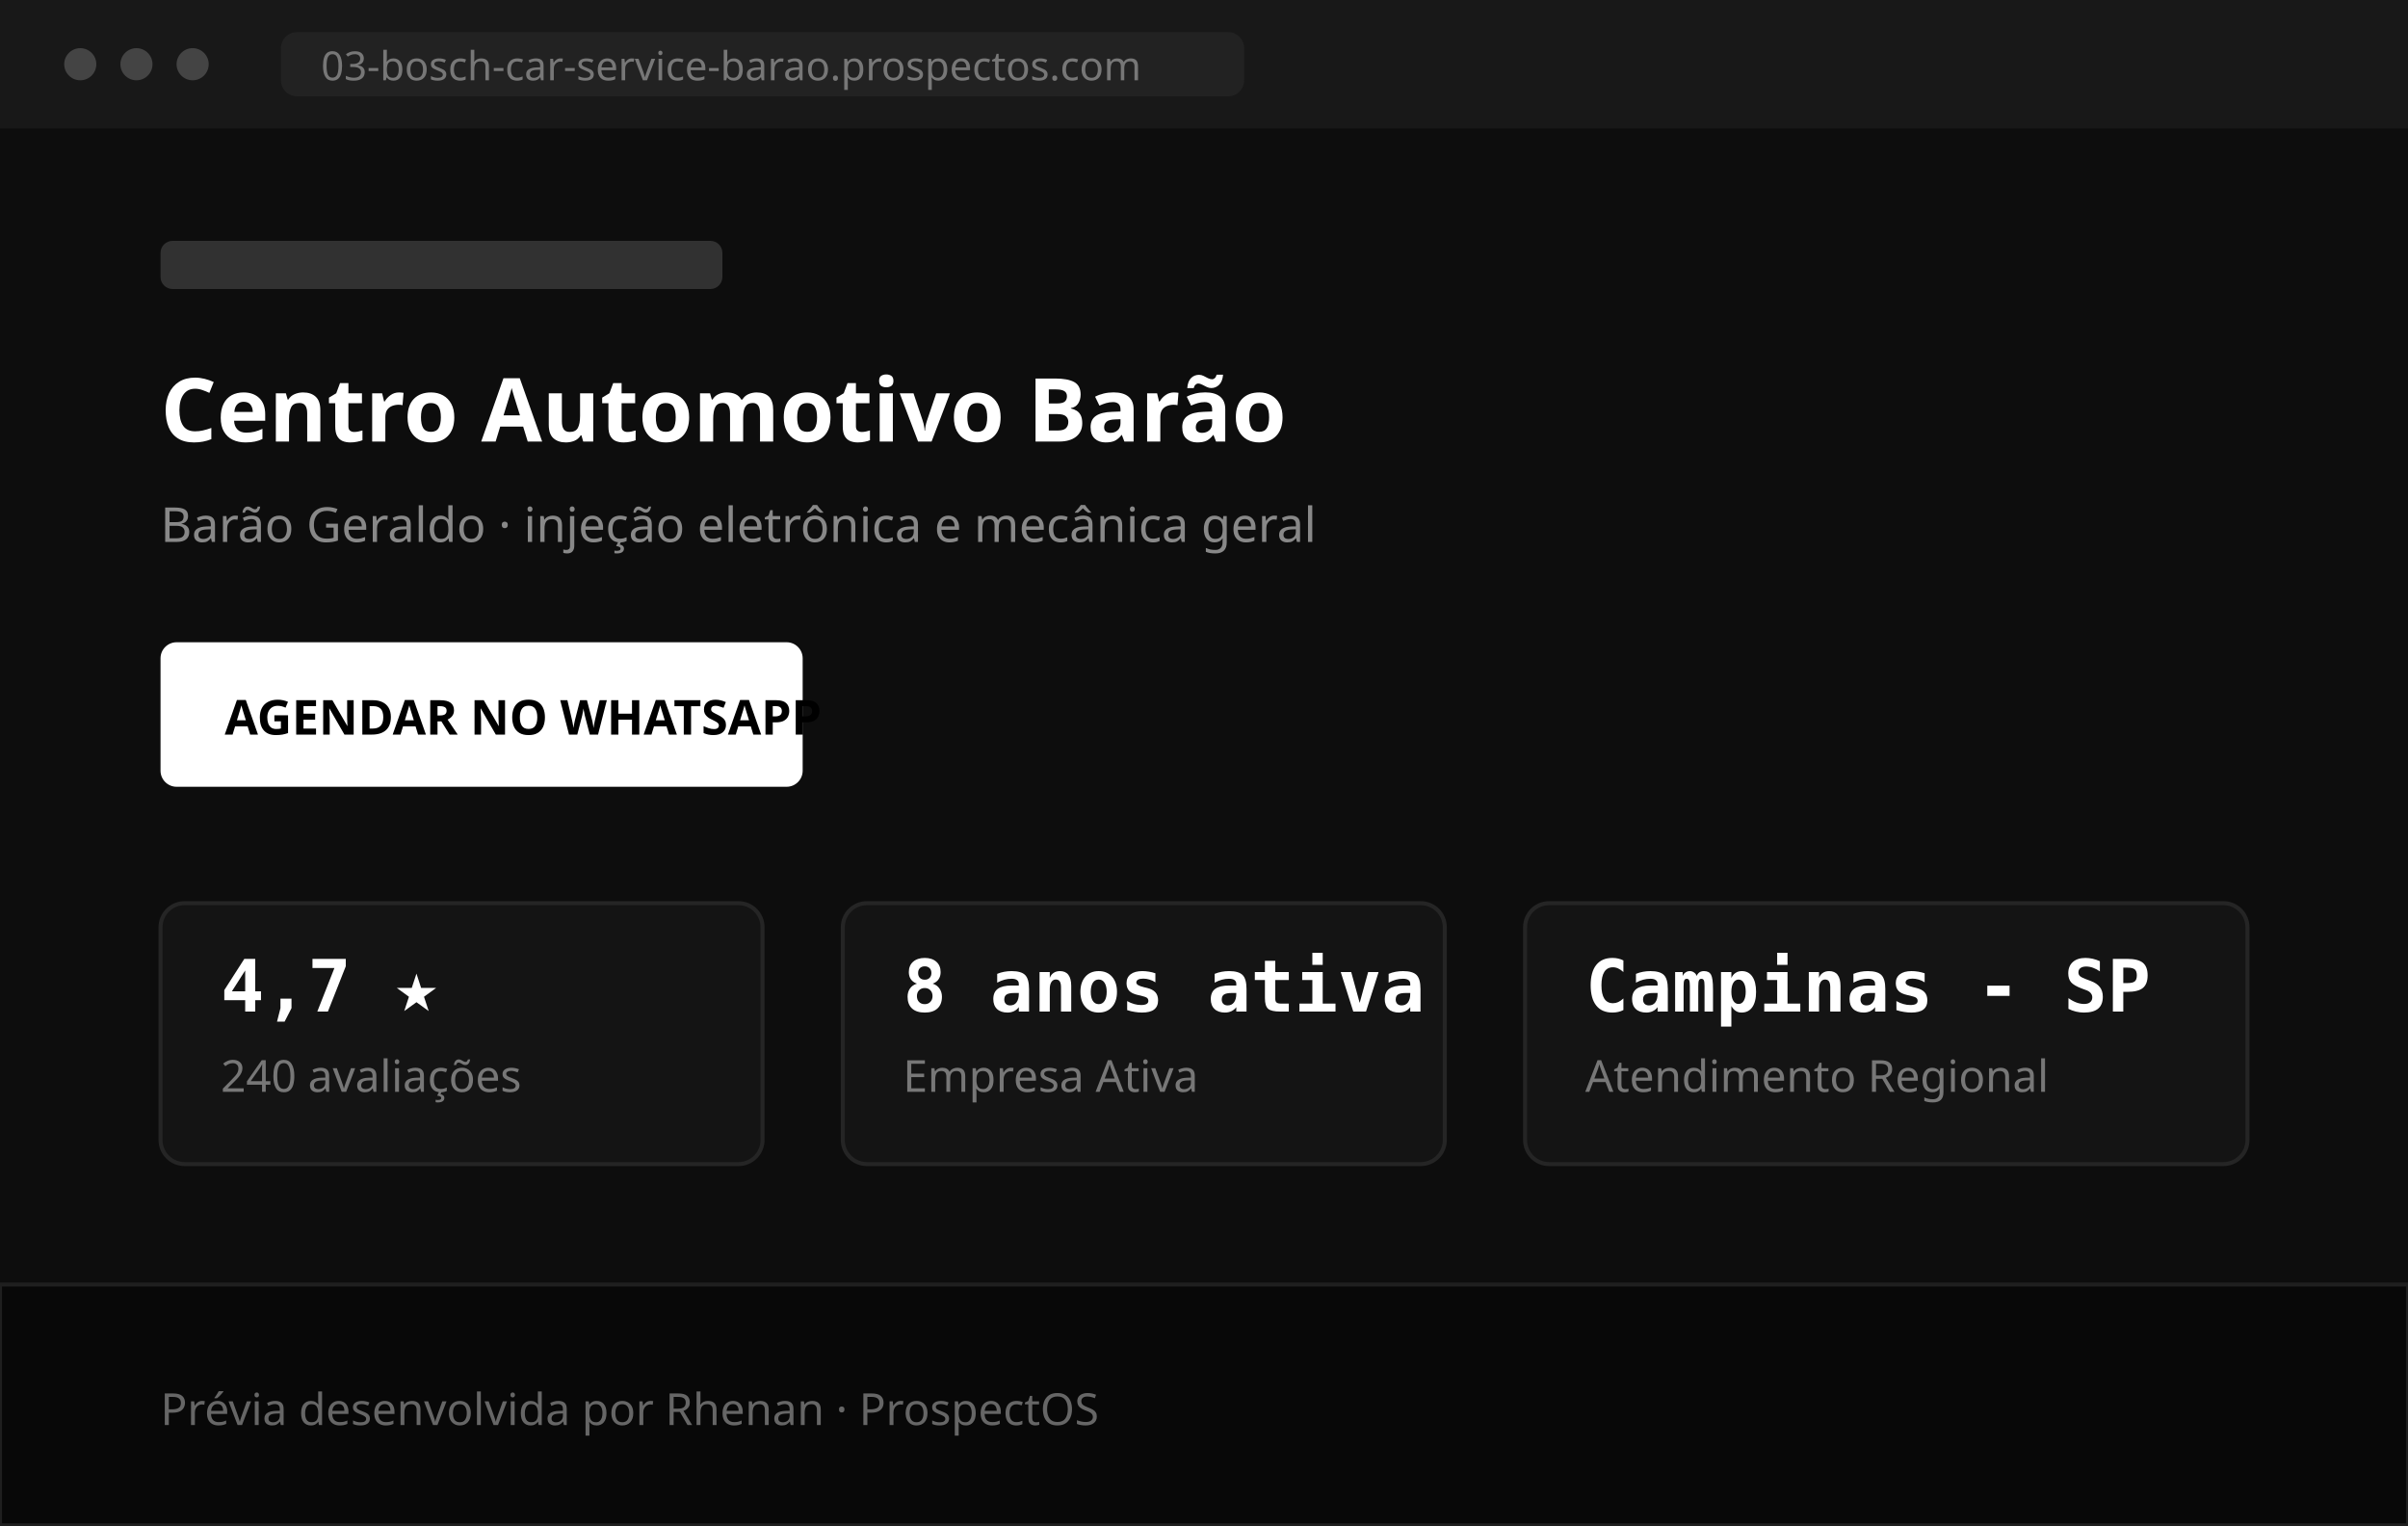
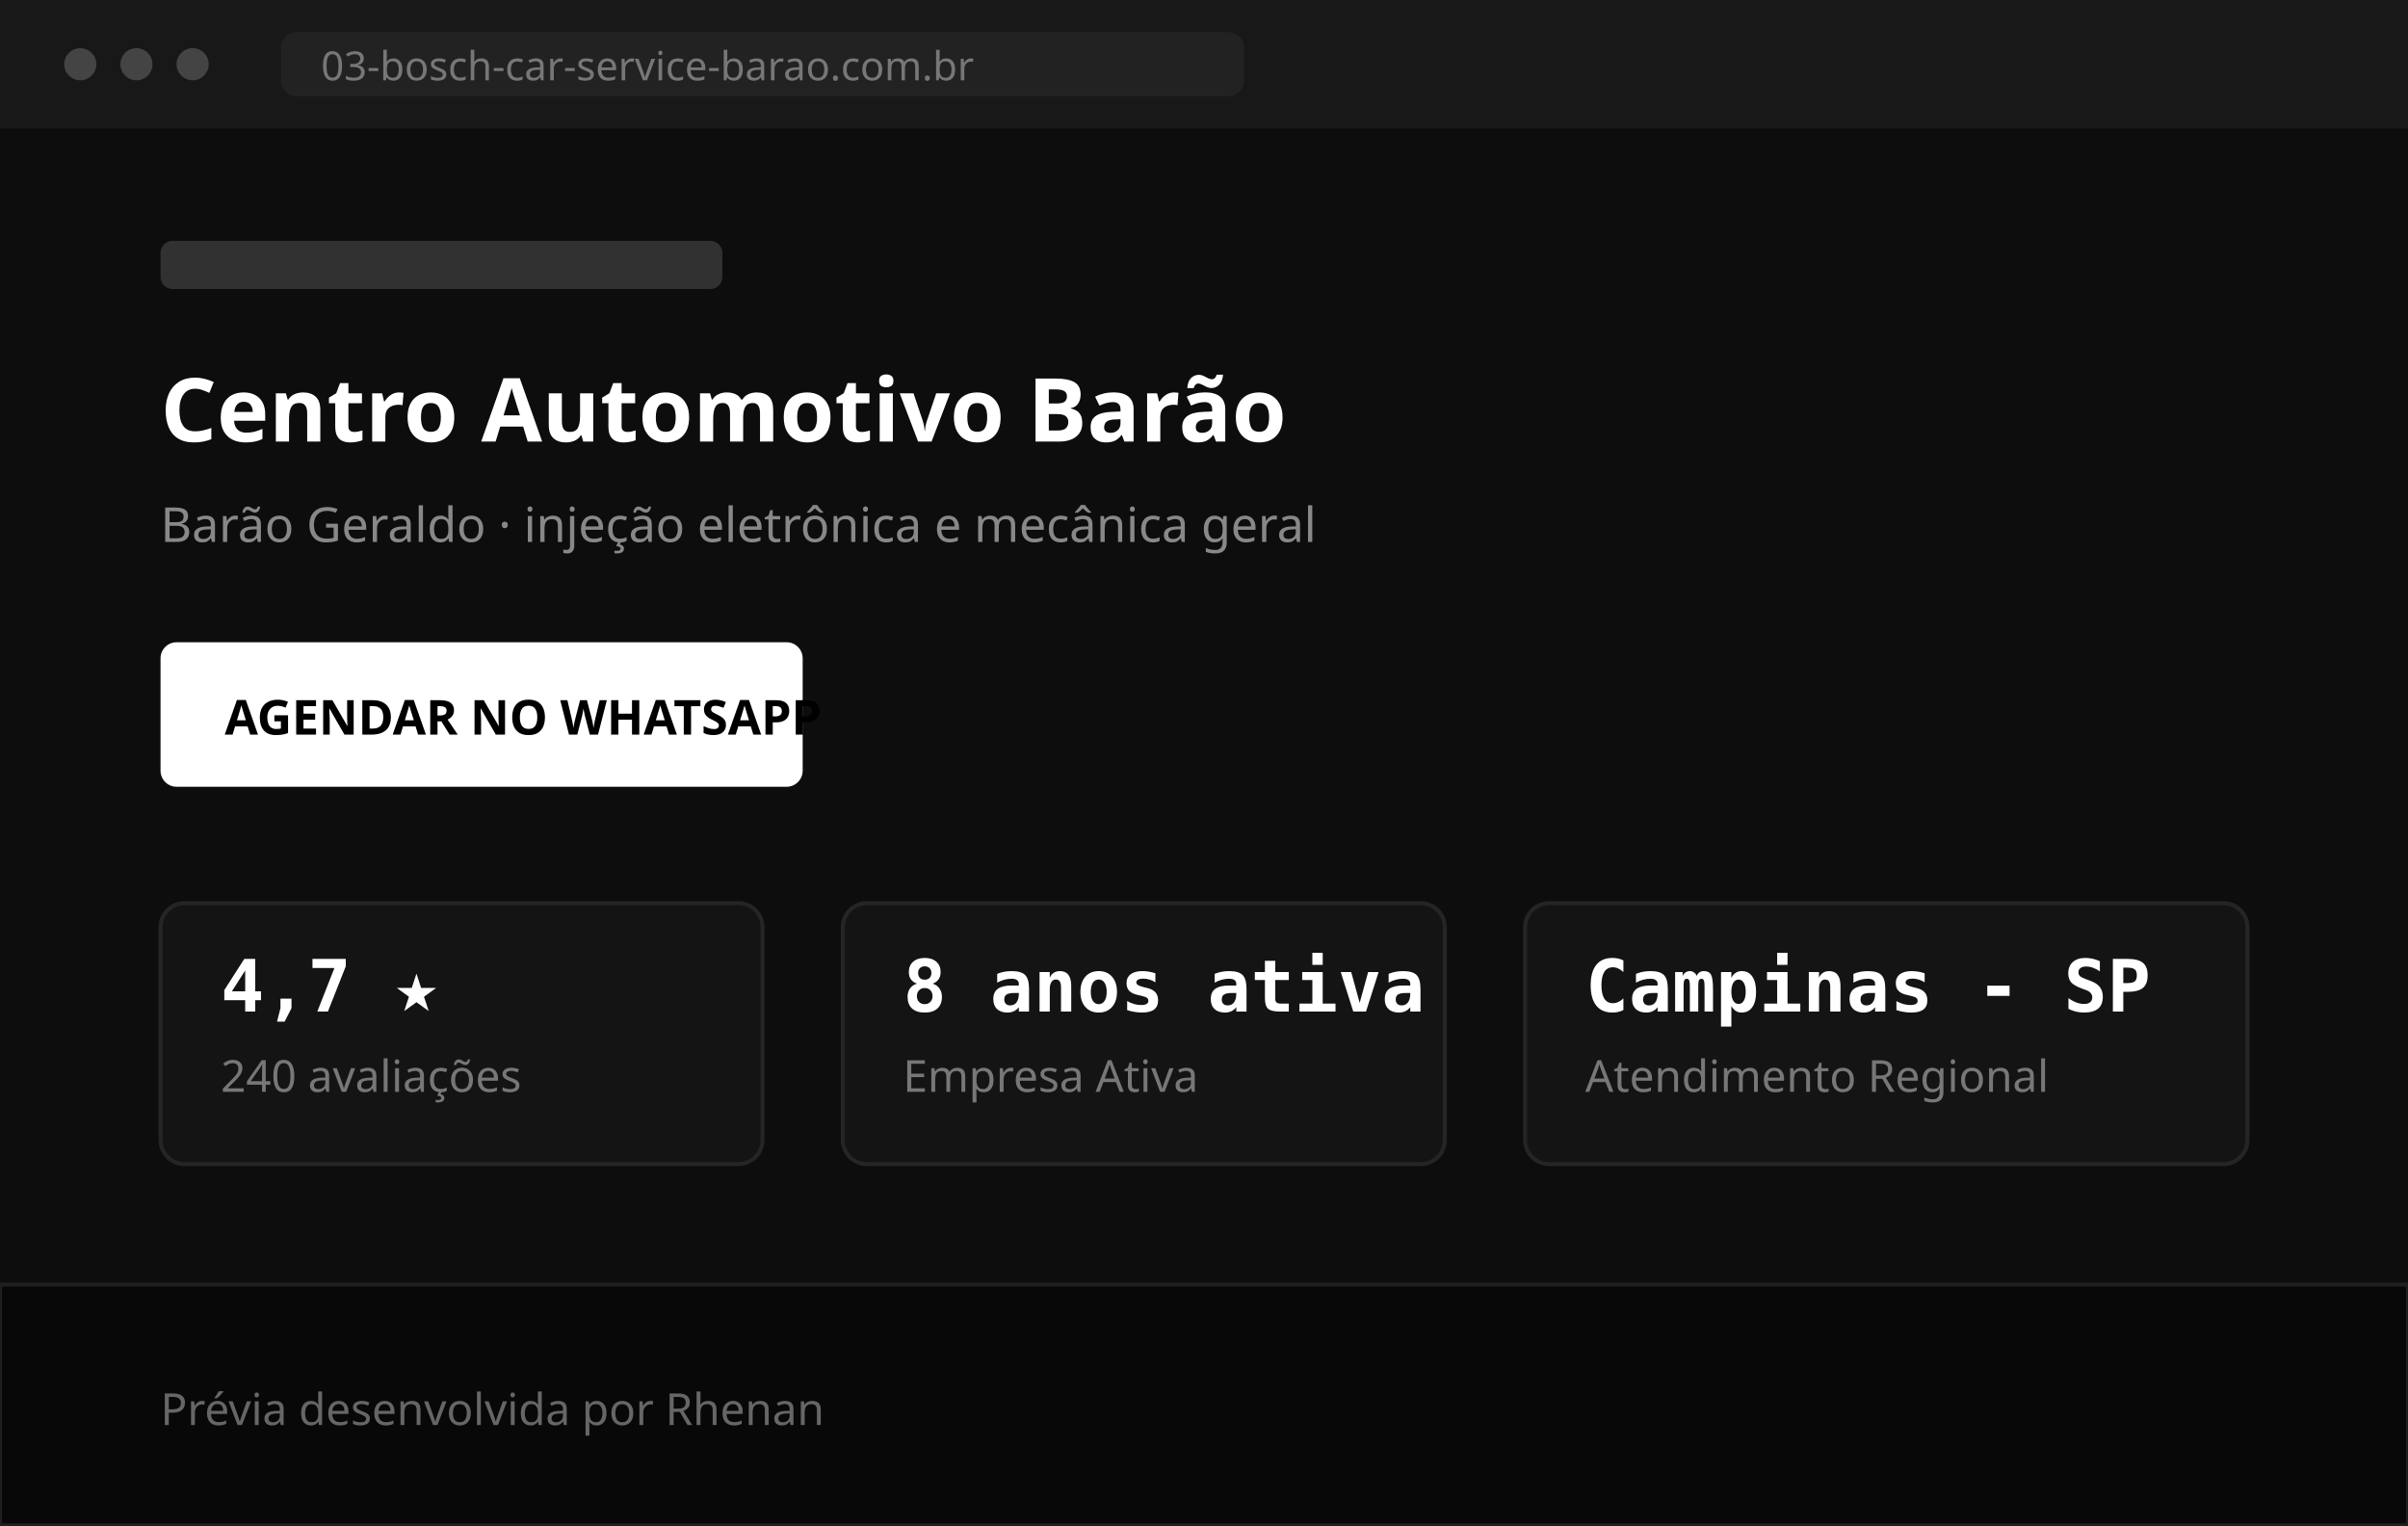
<svg xmlns="http://www.w3.org/2000/svg" width="600" height="380" viewBox="0 0 600 380">
  <rect width="600" height="380" fill="#0d0d0d" />
  <rect x="0" y="0" width="600" height="32" fill="#181818" />
  <circle cx="20" cy="16" r="4" fill="#444" />
  <circle cx="34" cy="16" r="4" fill="#444" />
  <circle cx="48" cy="16" r="4" fill="#444" />
  <rect x="70" y="8" width="240" height="16" rx="4" fill="#222" />
-   <text x="80" y="20" fill="#777" font-family="system-ui, sans-serif" font-size="10">03-bosch-car-service-barao.prospectos.com</text>
+   <text x="80" y="20" fill="#777" font-family="system-ui, sans-serif" font-size="10">03-bosch-car-service-barao.com.br</text>
  <rect x="40" y="60" width="140" height="12" rx="3" fill="#ffffff" opacity="0.15" />
  <text x="40" y="110" fill="#ffffff" font-family="system-ui, sans-serif" font-size="22" font-weight="bold">Centro Automotivo Barão</text>
  <text x="40" y="135" fill="#888888" font-family="system-ui, sans-serif" font-size="12">Barão Geraldo · injeção eletrônica e mecânica geral</text>
  <rect x="40" y="160" width="160" height="36" rx="4" fill="#ffffff" />
  <text x="56" y="183" fill="#000000" font-family="system-ui, sans-serif" font-size="12" font-weight="bold">AGENDAR NO WHATSAPP</text>
  <rect x="40" y="225" width="150" height="65" rx="6" fill="#141414" stroke="#252525" />
  <text x="55" y="252" fill="#ffffff" font-family="monospace" font-size="18" font-weight="bold">4,7 ★</text>
  <text x="55" y="272" fill="#777777" font-family="system-ui, sans-serif" font-size="11">240 avaliações</text>
  <rect x="210" y="225" width="150" height="65" rx="6" fill="#141414" stroke="#252525" />
  <text x="225" y="252" fill="#ffffff" font-family="monospace" font-size="18" font-weight="bold">8 anos ativa</text>
  <text x="225" y="272" fill="#777777" font-family="system-ui, sans-serif" font-size="11">Empresa Ativa</text>
  <rect x="380" y="225" width="180" height="65" rx="6" fill="#141414" stroke="#252525" />
  <text x="395" y="252" fill="#ffffff" font-family="monospace" font-size="18" font-weight="bold">Campinas - SP</text>
  <text x="395" y="272" fill="#777777" font-family="system-ui, sans-serif" font-size="11">Atendimento Regional</text>
  <rect x="0" y="320" width="600" height="60" fill="#080808" stroke="#1f1f1f" />
-   <text x="40" y="355" fill="#666666" font-family="system-ui, sans-serif" font-size="11">Prévia desenvolvida por Rhenan · ProspectOS</text>
+   <text x="40" y="355" fill="#666666" font-family="system-ui, sans-serif" font-size="11">Prévia desenvolvida por Rhenan</text>
</svg>
